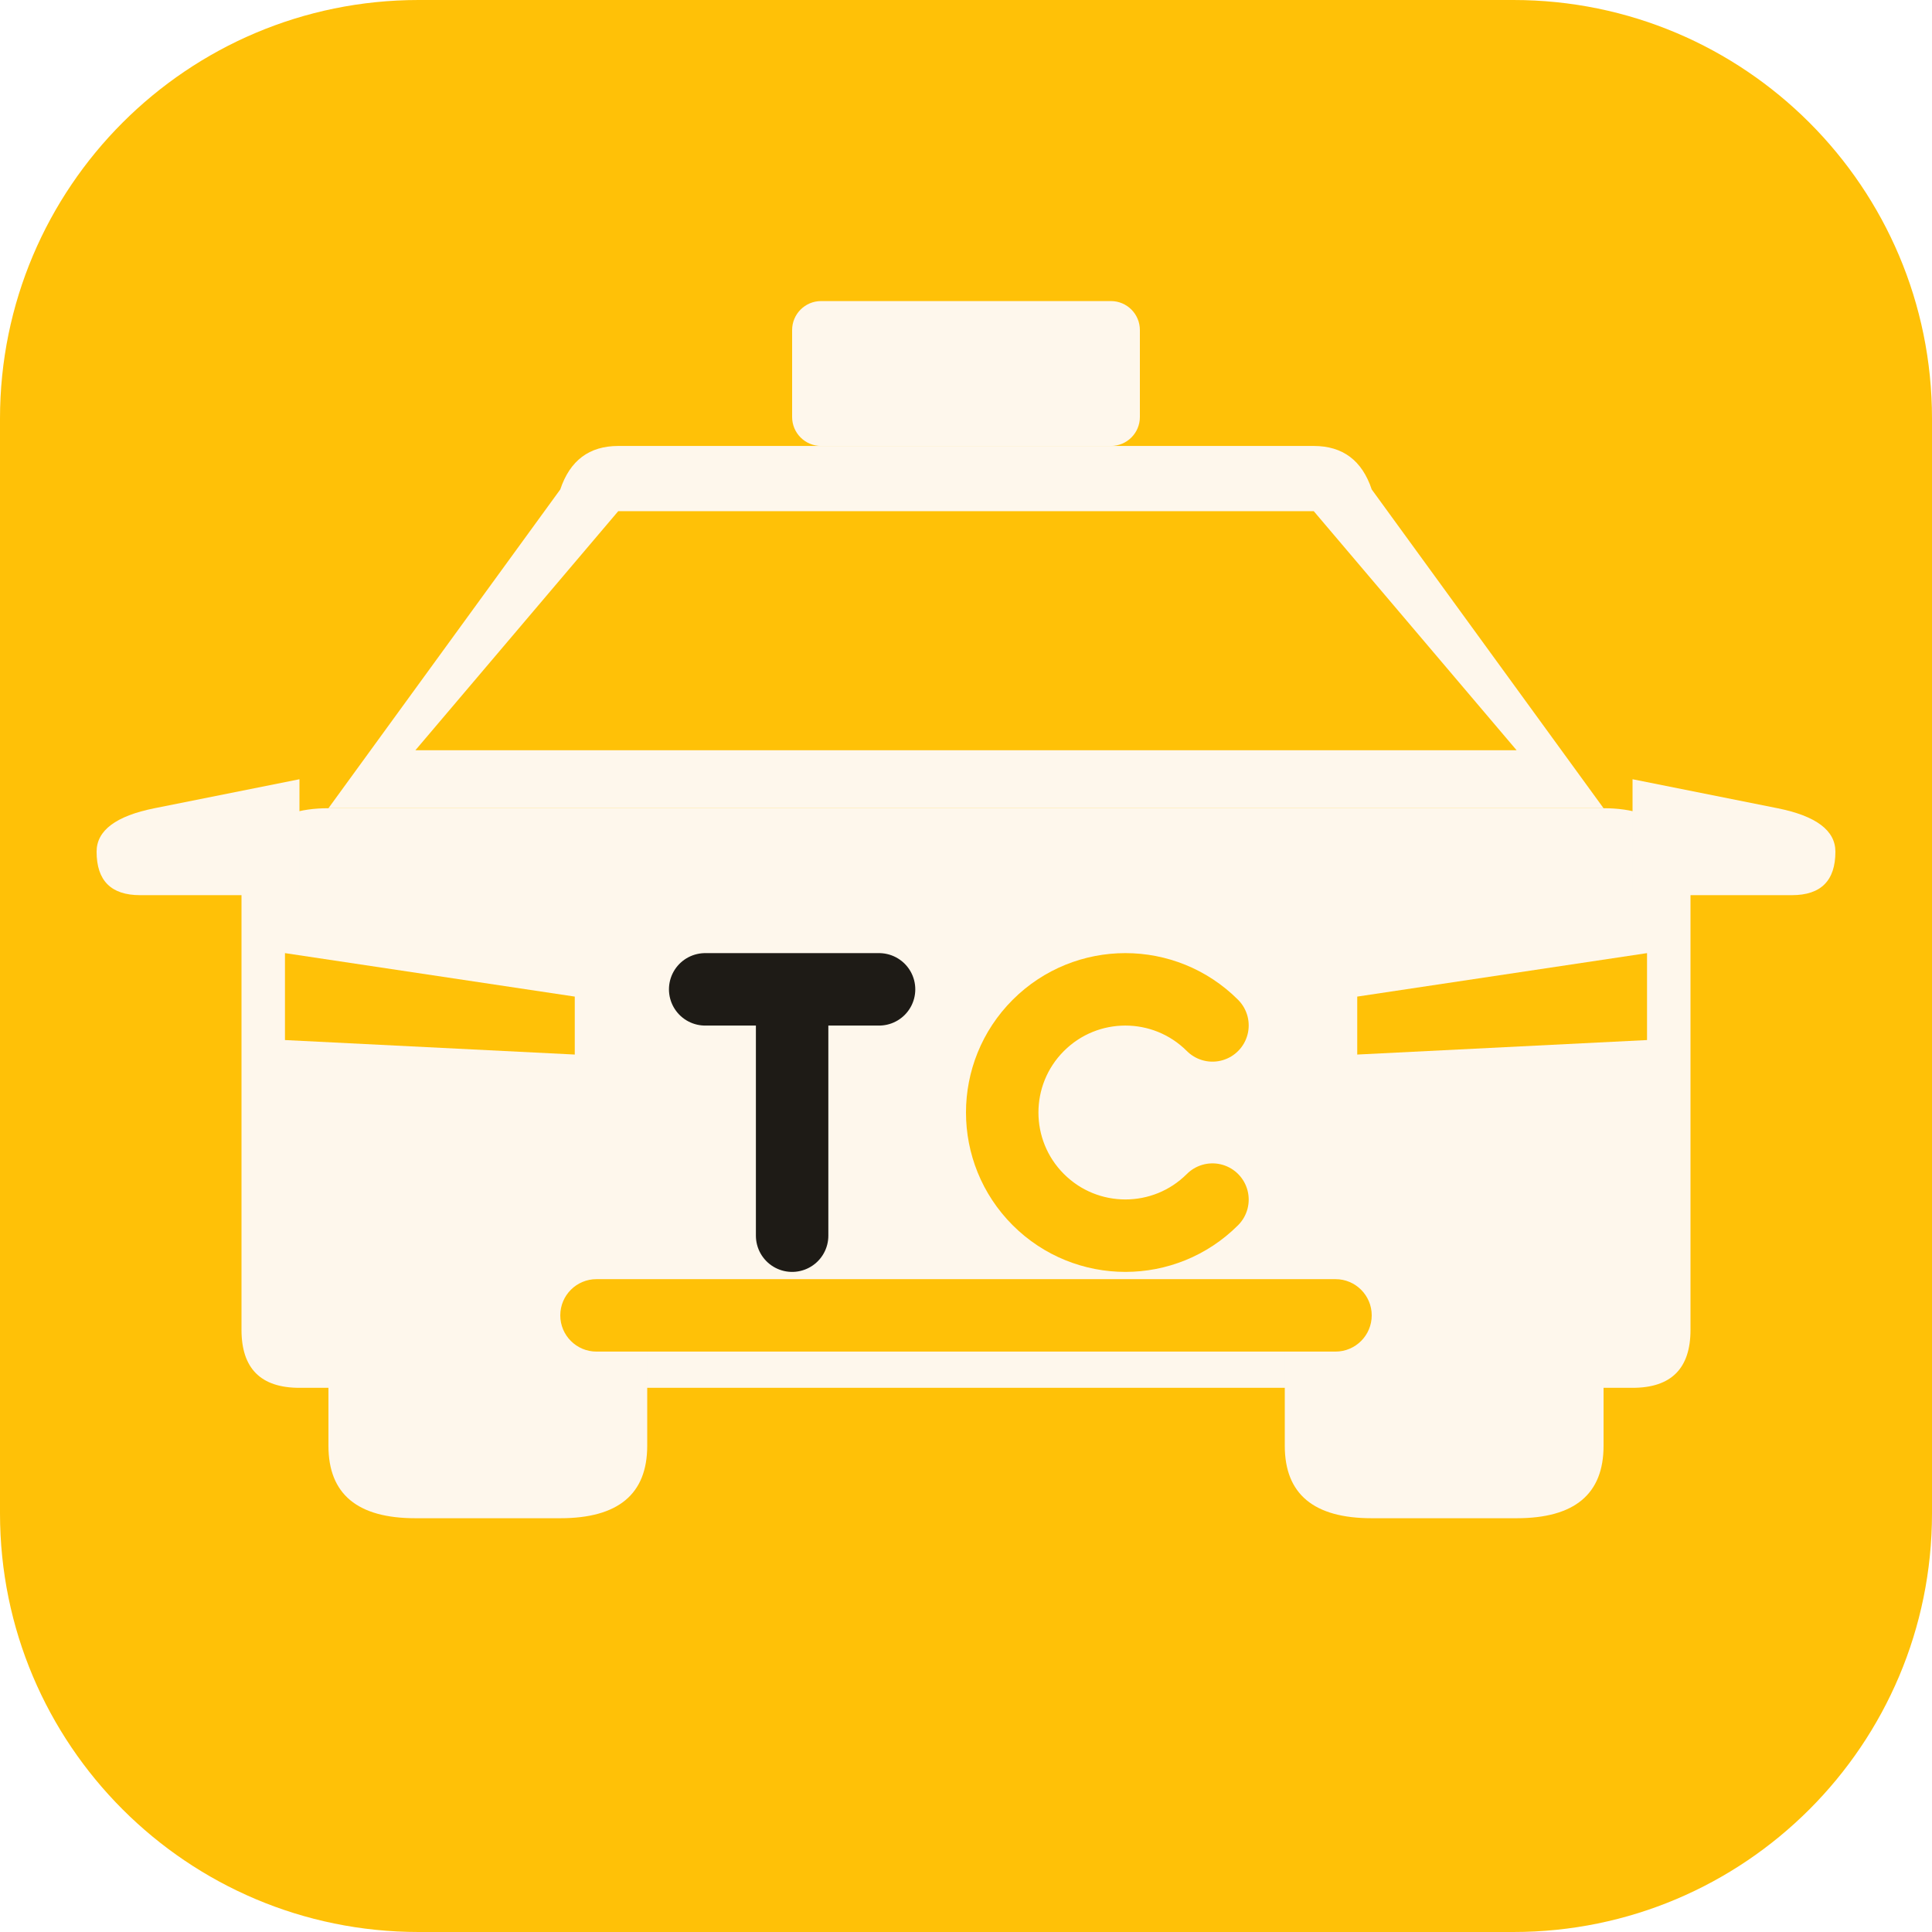
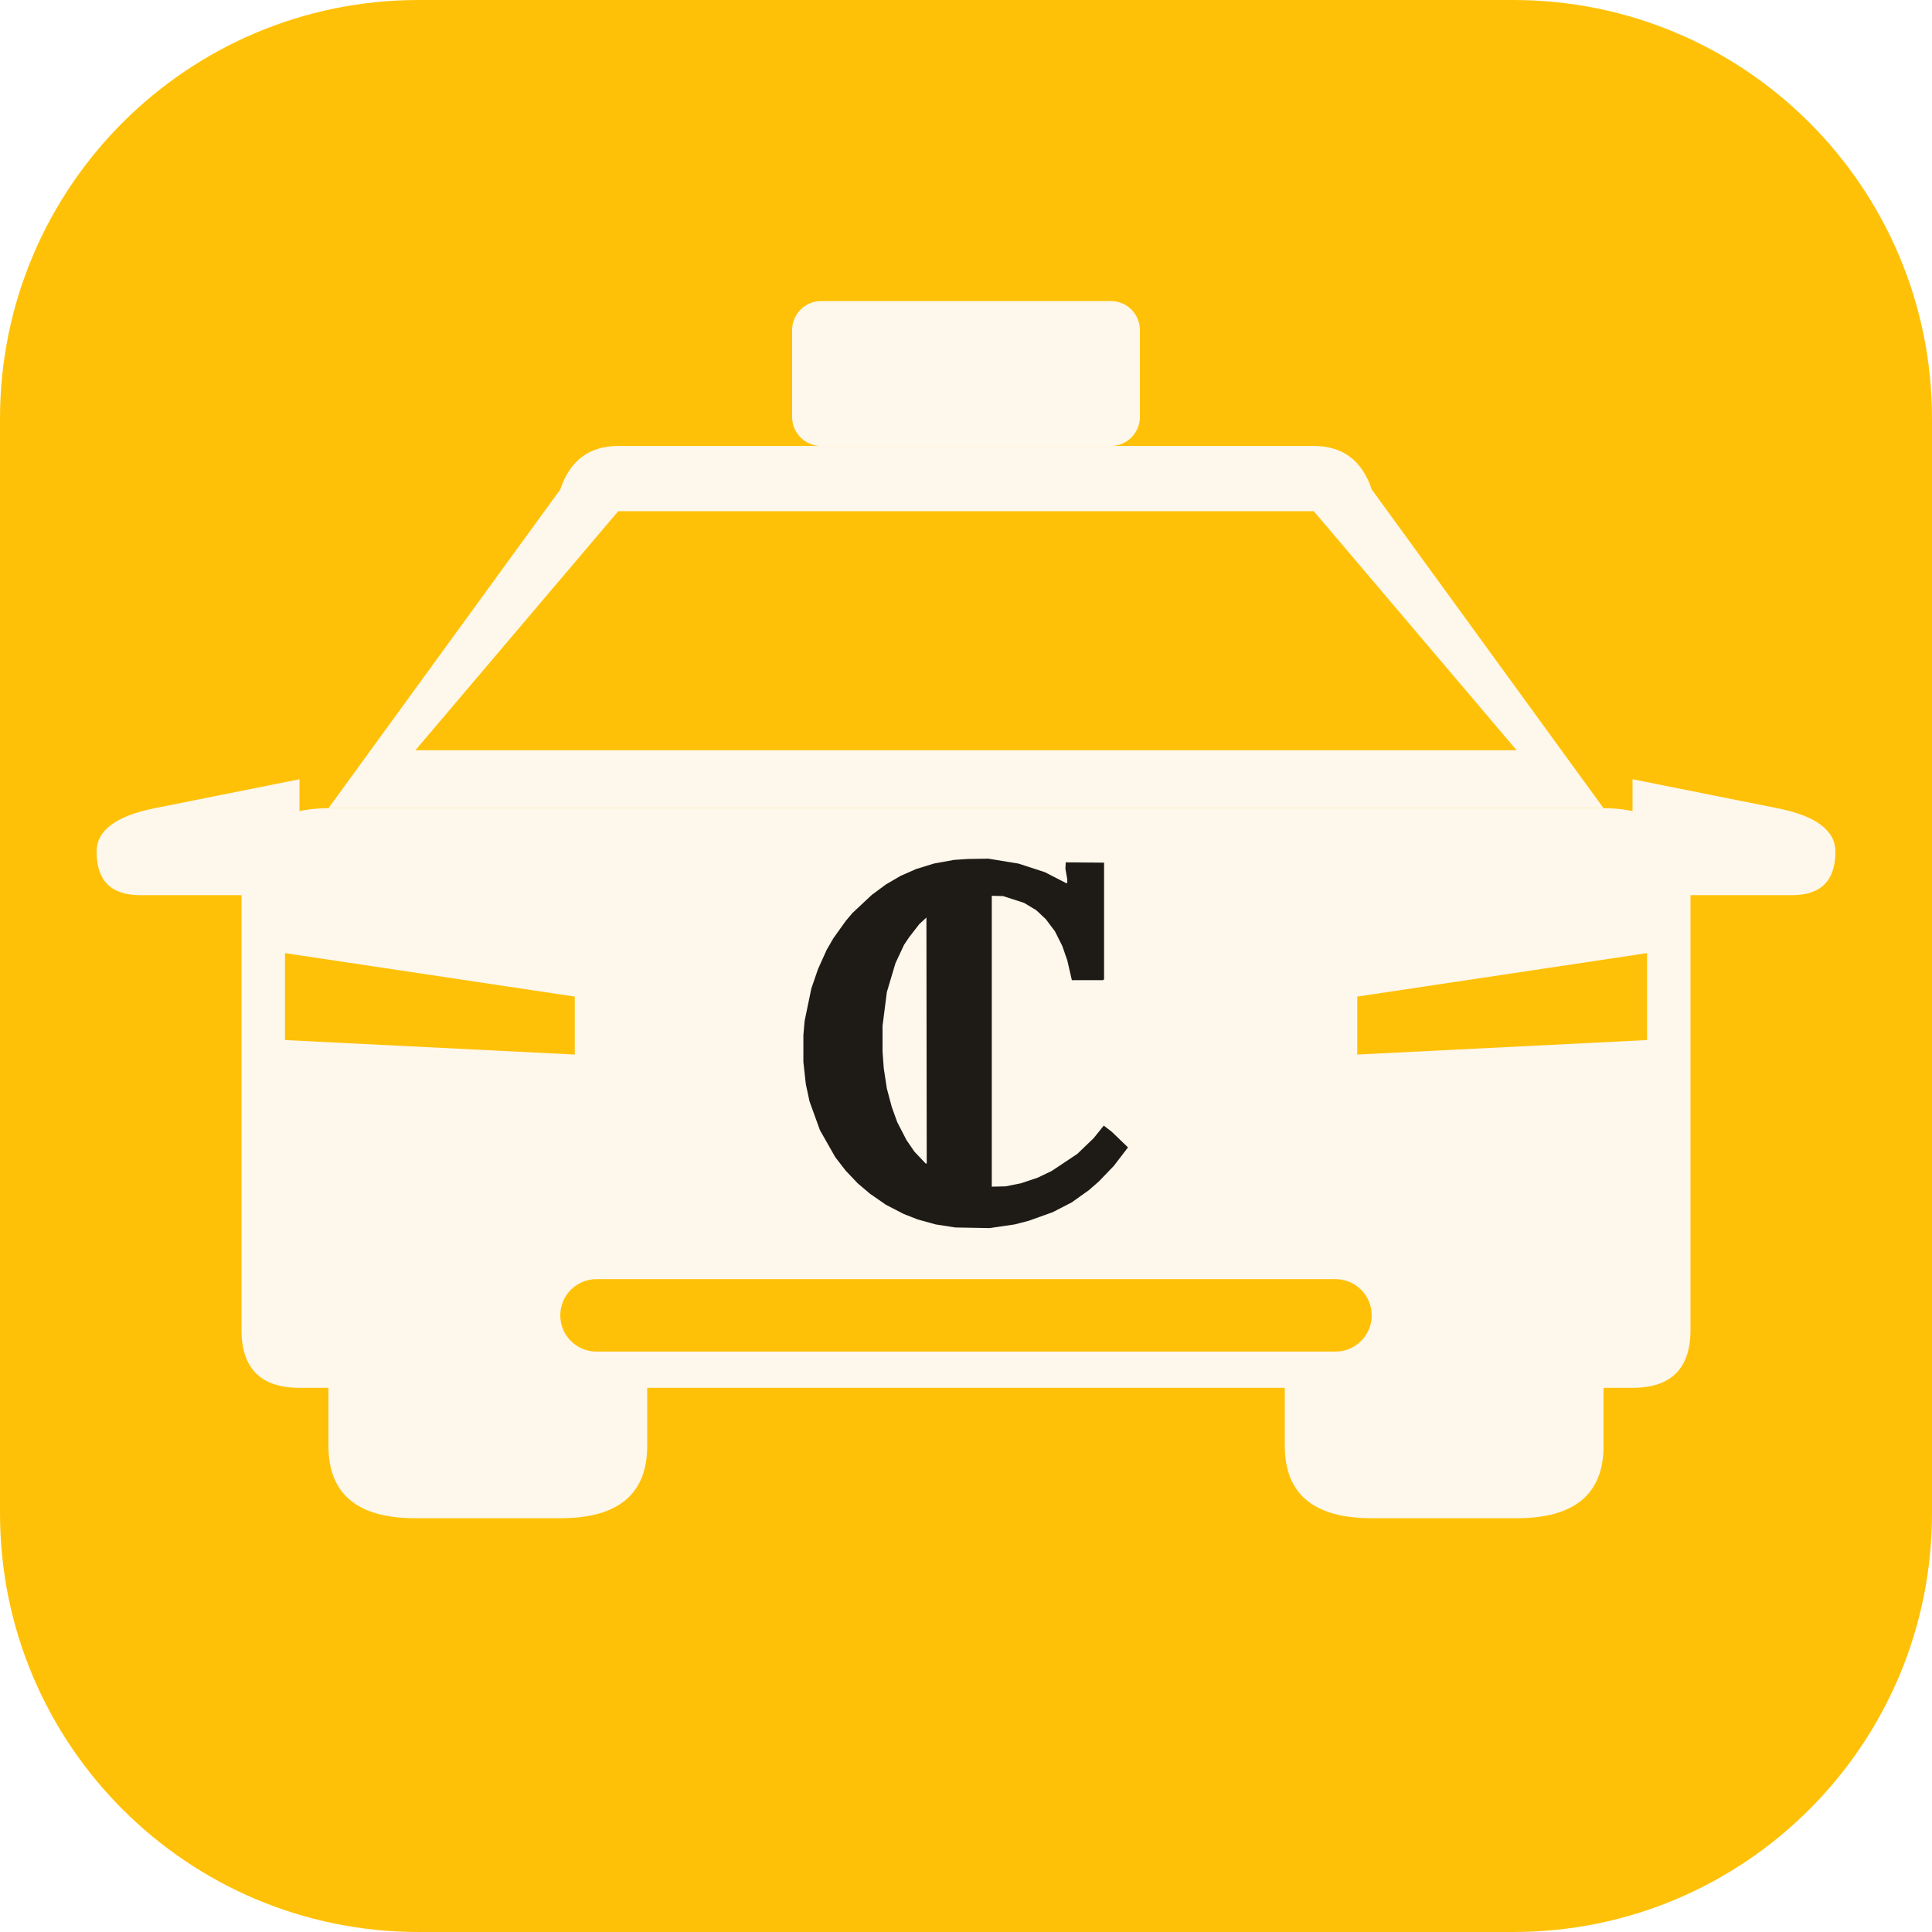
<svg xmlns="http://www.w3.org/2000/svg" viewBox="0 0 120 120" width="120" height="120">
  <rect width="120" height="120" rx="26" fill="#FFC107" />
  <g transform="translate(60,61) scale(0.9) translate(-60,-60)">
    <g fill="#FEF7EC">
      <rect x="48" y="13" width="24" height="10" rx="2" />
      <path d="M16 48 L32 26 Q33 23 36 23 L84 23 Q87 23 88 26 L104 48 Z" />
      <path d="M10 54 Q10 48 16 48 L104 48 Q110 48 110 54 L110 84 Q110 88 106 88 L14 88 Q10 88 10 84 Z" />
      <path d="M14 46 L4 48 Q0 48.8 0 51 Q0 54 3 54 L14 54 Z" />
      <path d="M106 46 L116 48 Q120 48.8 120 51 Q120 54 117 54 L106 54 Z" />
      <path d="M16 84 L38 84 L38 92 Q38 97 32 97 L22 97 Q16 97 16 92 Z" />
      <path d="M82 84 L104 84 L104 92 Q104 97 98 97 L88 97 Q82 97 82 92 Z" />
    </g>
    <g fill="#FFC107">
      <path d="M22 44 L36 27.5 L84 27.5 L98 44 Z" />
      <path d="M13 58 L33 61 L33 65 L13 64 Z" />
      <path d="M107 58 L87 61 L87 65 L107 64 Z" />
      <rect x="32" y="80.5" width="56" height="5" rx="2.5" />
    </g>
-     <path d="M77.01,62.99 A8.5,8.5 0 1,0 77.01,75.01" fill="none" stroke="#FFC107" stroke-width="5" stroke-linecap="round" />
-     <path d="M42,60.5 H54 M48,60.5 V77.5" fill="none" stroke="#1E1B16" stroke-width="5" stroke-linecap="round" stroke-linejoin="round" />
+     <g transform="translate(60,64.25) scale(0.04235) translate(-270.5,-307)">
+       <path fill="#1E1B16" fill-rule="evenodd" d="M273.5,6.0L307.0,5.5L356.0,13.5L399.0,27.5L434.0,45.5L435.5,45.0L435.5,39.0L432.5,22.0L433.0,11.5L495.5,12.0L495.5,202.0L494.0,203.5L443.0,203.5L435.5,171.0L427.5,148.0L415.5,124.0L400.5,104.0L385.0,89.5L365.0,77.5L331.0,66.5L312.5,66.0L312.5,540.0L335.0,539.5L360.0,534.5L387.0,525.5L410.0,514.5L452.0,486.5L478.5,461.0L495.0,440.5L508.0,450.5L534.5,476.0L511.5,506.0L487.0,531.5L471.0,545.5L443.0,565.5L412.0,581.5L373.0,595.5L350.0,601.5L309.0,607.5L253.0,606.5L221.0,601.5L192.0,593.5L169.0,584.5L140.0,569.5L114.0,551.5L94.0,534.5L74.5,514.0L57.5,492.0L32.5,448.0L15.5,401.0L9.5,373.0L5.5,337.0L5.5,293.0L7.5,270.0L18.5,217.0L29.5,185.0L43.5,154.0L54.5,135.0L74.5,107.0L85.5,94.0L117.0,64.5L140.0,47.5L164.0,33.5L189.0,22.5L218.0,13.5L251.0,7.5ZM206.0,101.5L194.5,112.0L177.5,134.0L169.5,146.0L155.5,176.0L141.5,223.0L134.5,278.0L134.5,320.0L136.5,347.0L141.5,380.0L149.5,410.0L158.5,435.0L173.5,464.0L186.5,483.0L205.0,502.5L206.5,502.0Z" />
+     </g>
  </g>
</svg>
